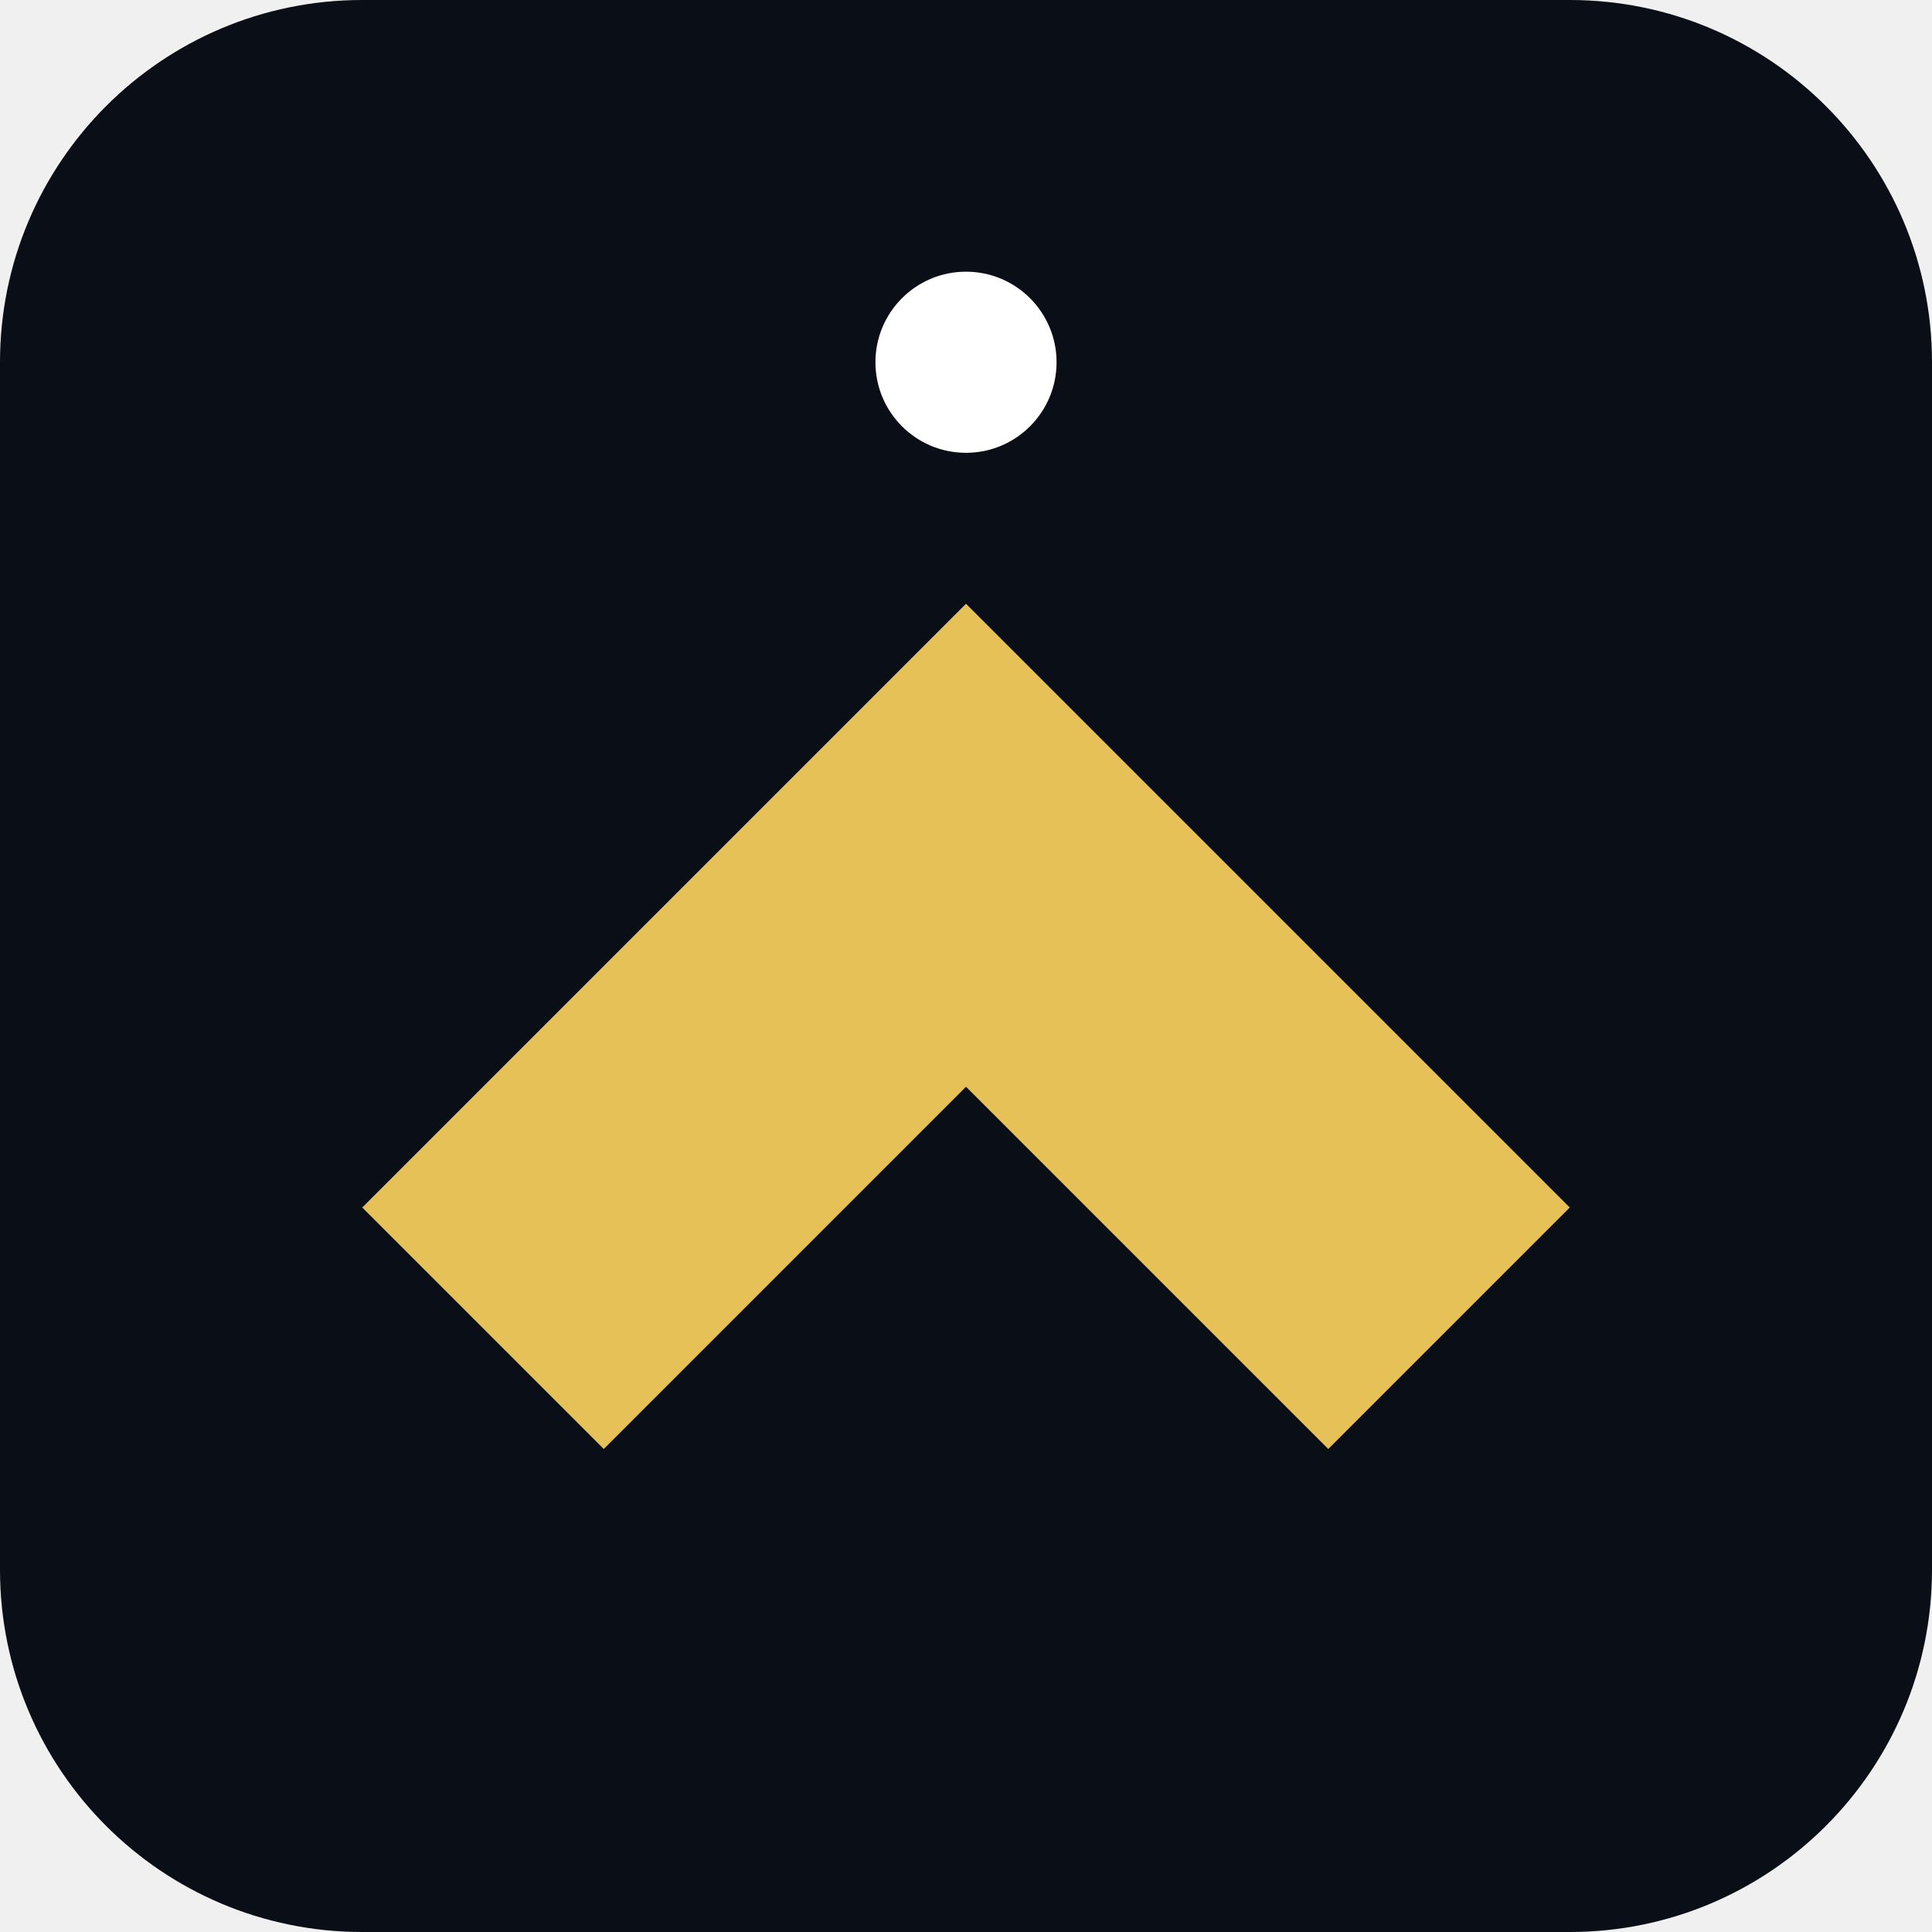
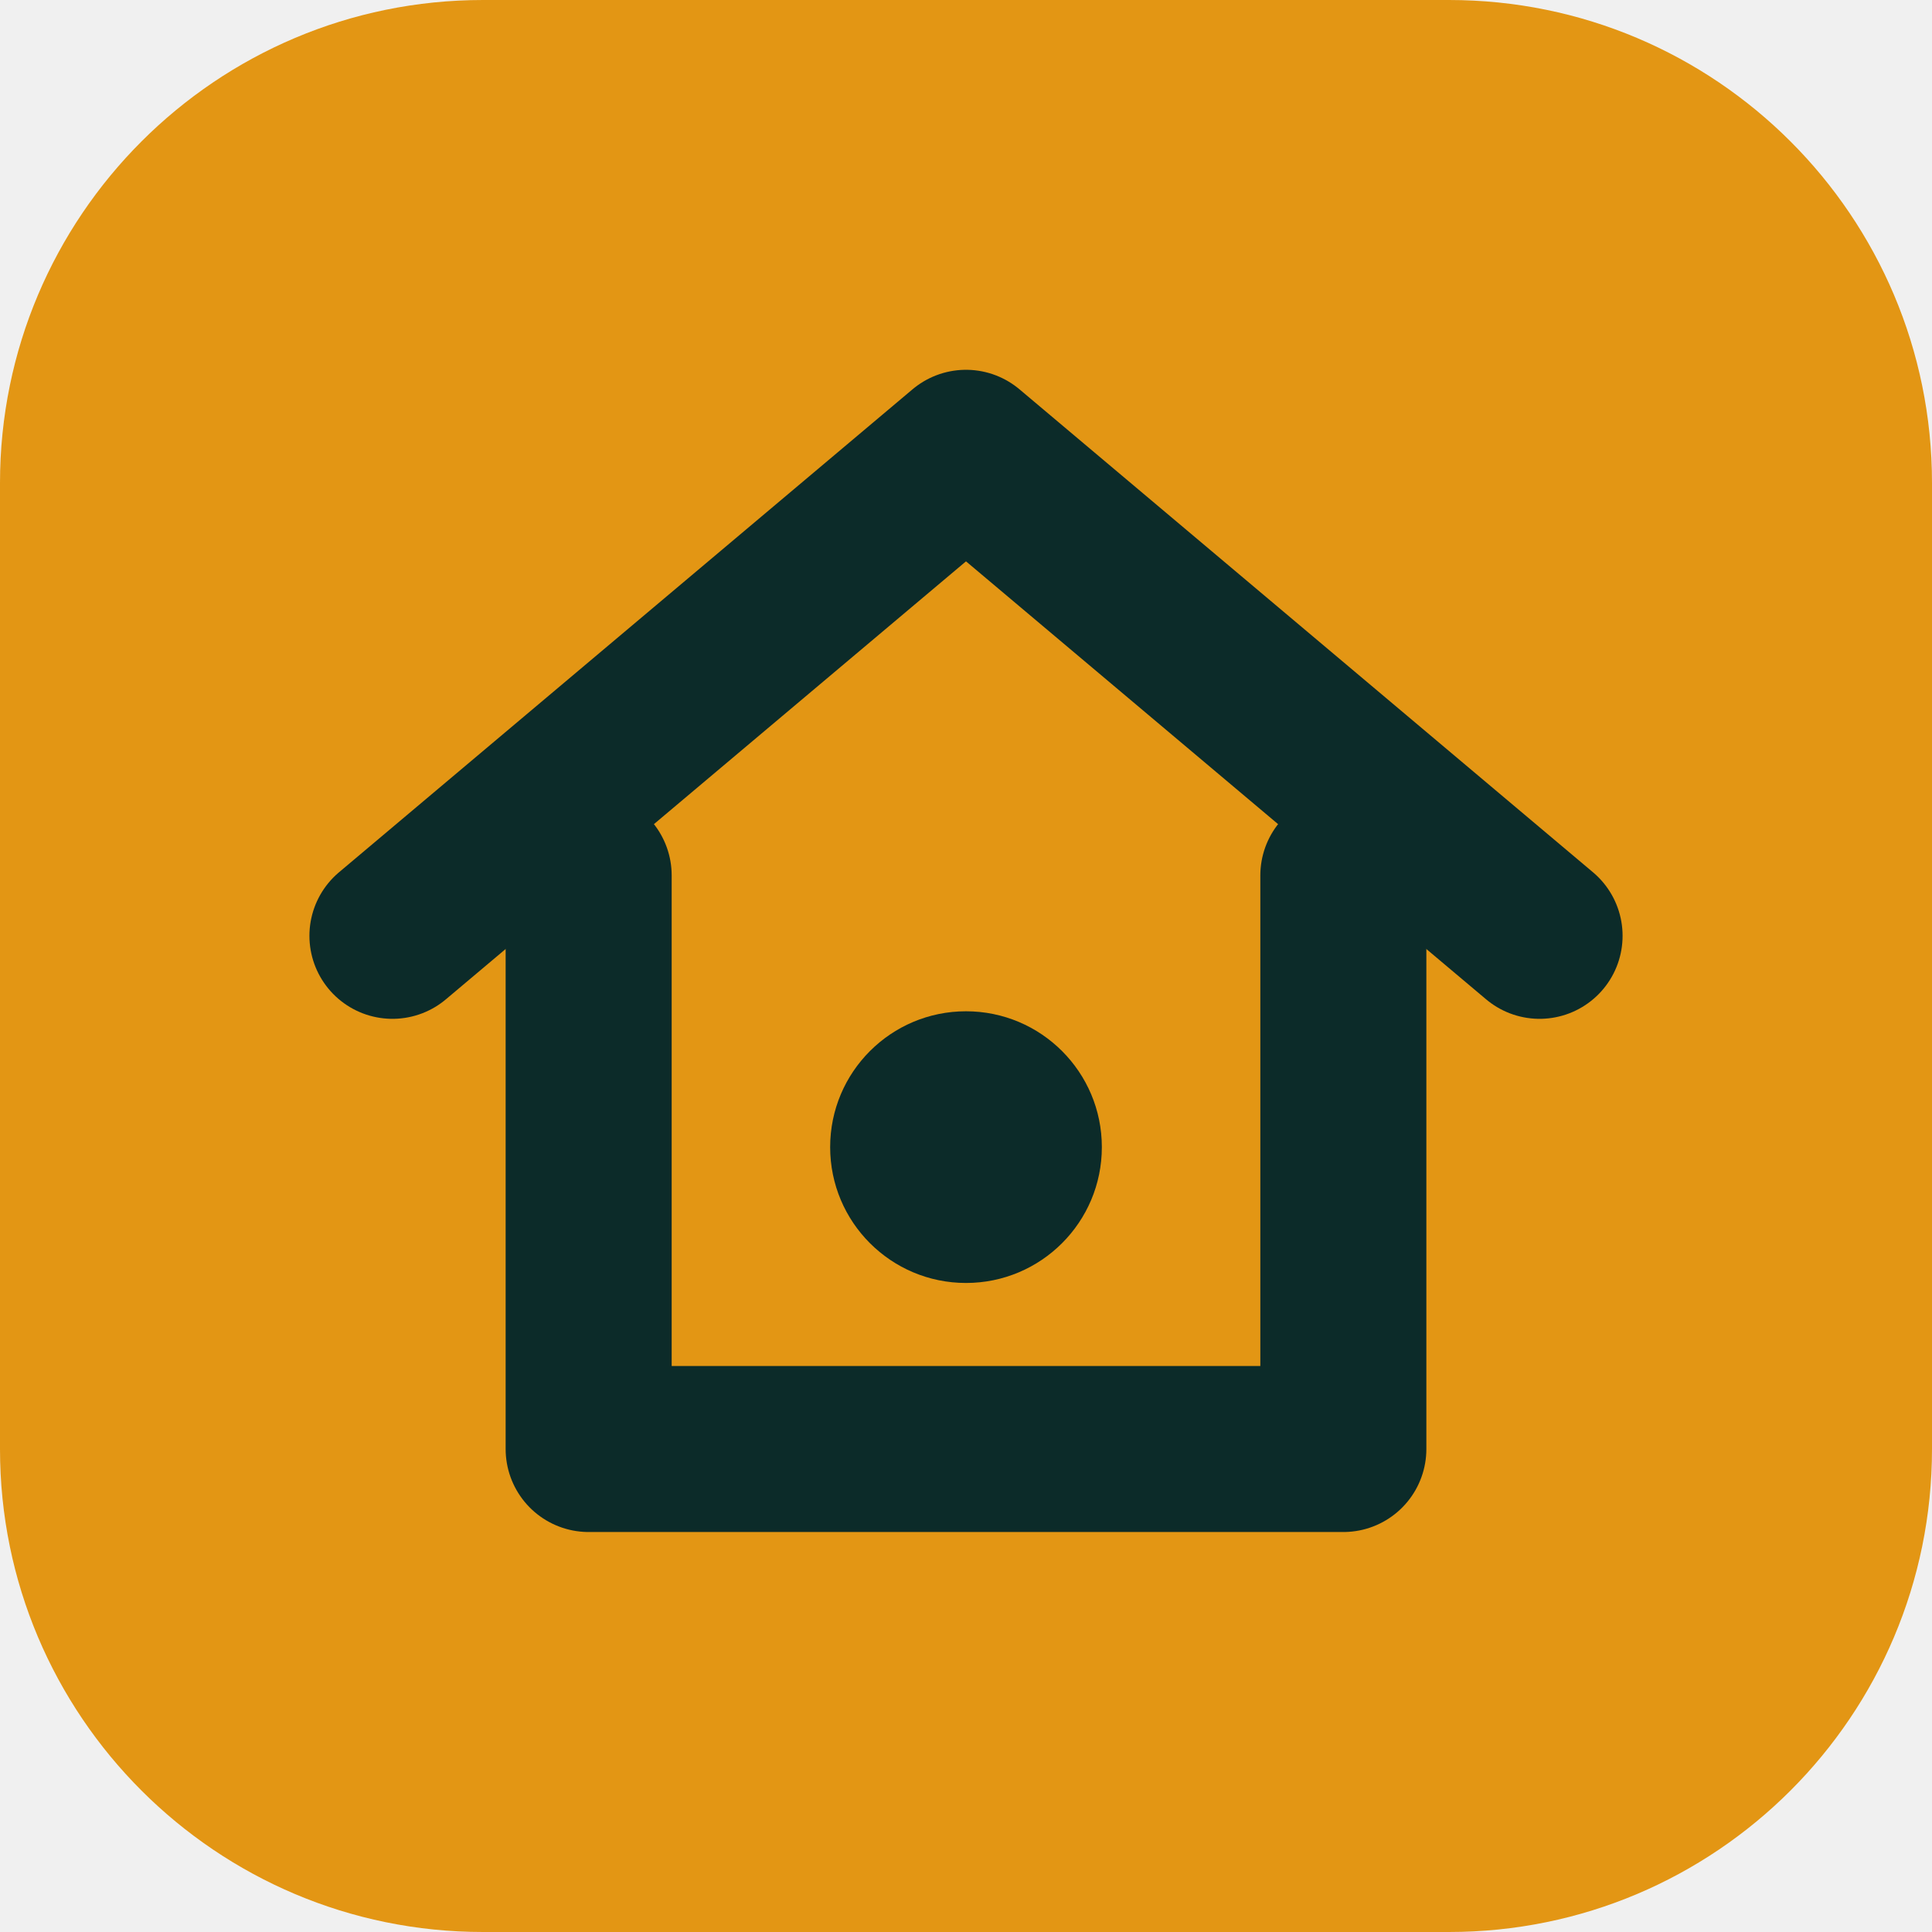
- <svg xmlns="http://www.w3.org/2000/svg" viewBox="0 0 32 32">
-   <rect x="0" y="0" width="32" height="32" rx="6" fill="#0A0E17" />
-   <path d="M6,20 L16,10 L26,20 L22,24 L16,18 L10,24 Z" fill="#E5C158" />
-   <circle cx="16" cy="6" r="1.5" fill="#FFFFFF" />
+ <svg xmlns="http://www.w3.org/2000/svg" viewBox="0 0 64 64">
+   <rect width="64" height="64" rx="16" fill="#E39614" />
+   <path d="M13 31 32 15l19 16" fill="none" stroke="#0C2B29" stroke-width="5.5" stroke-linecap="round" stroke-linejoin="round" />
+   <path d="M19.5 29v19h25V29" fill="none" stroke="#0C2B29" stroke-width="5.5" stroke-linecap="round" stroke-linejoin="round" />
+   <circle cx="32" cy="38" r="4.5" fill="#0C2B29" />
</svg>
